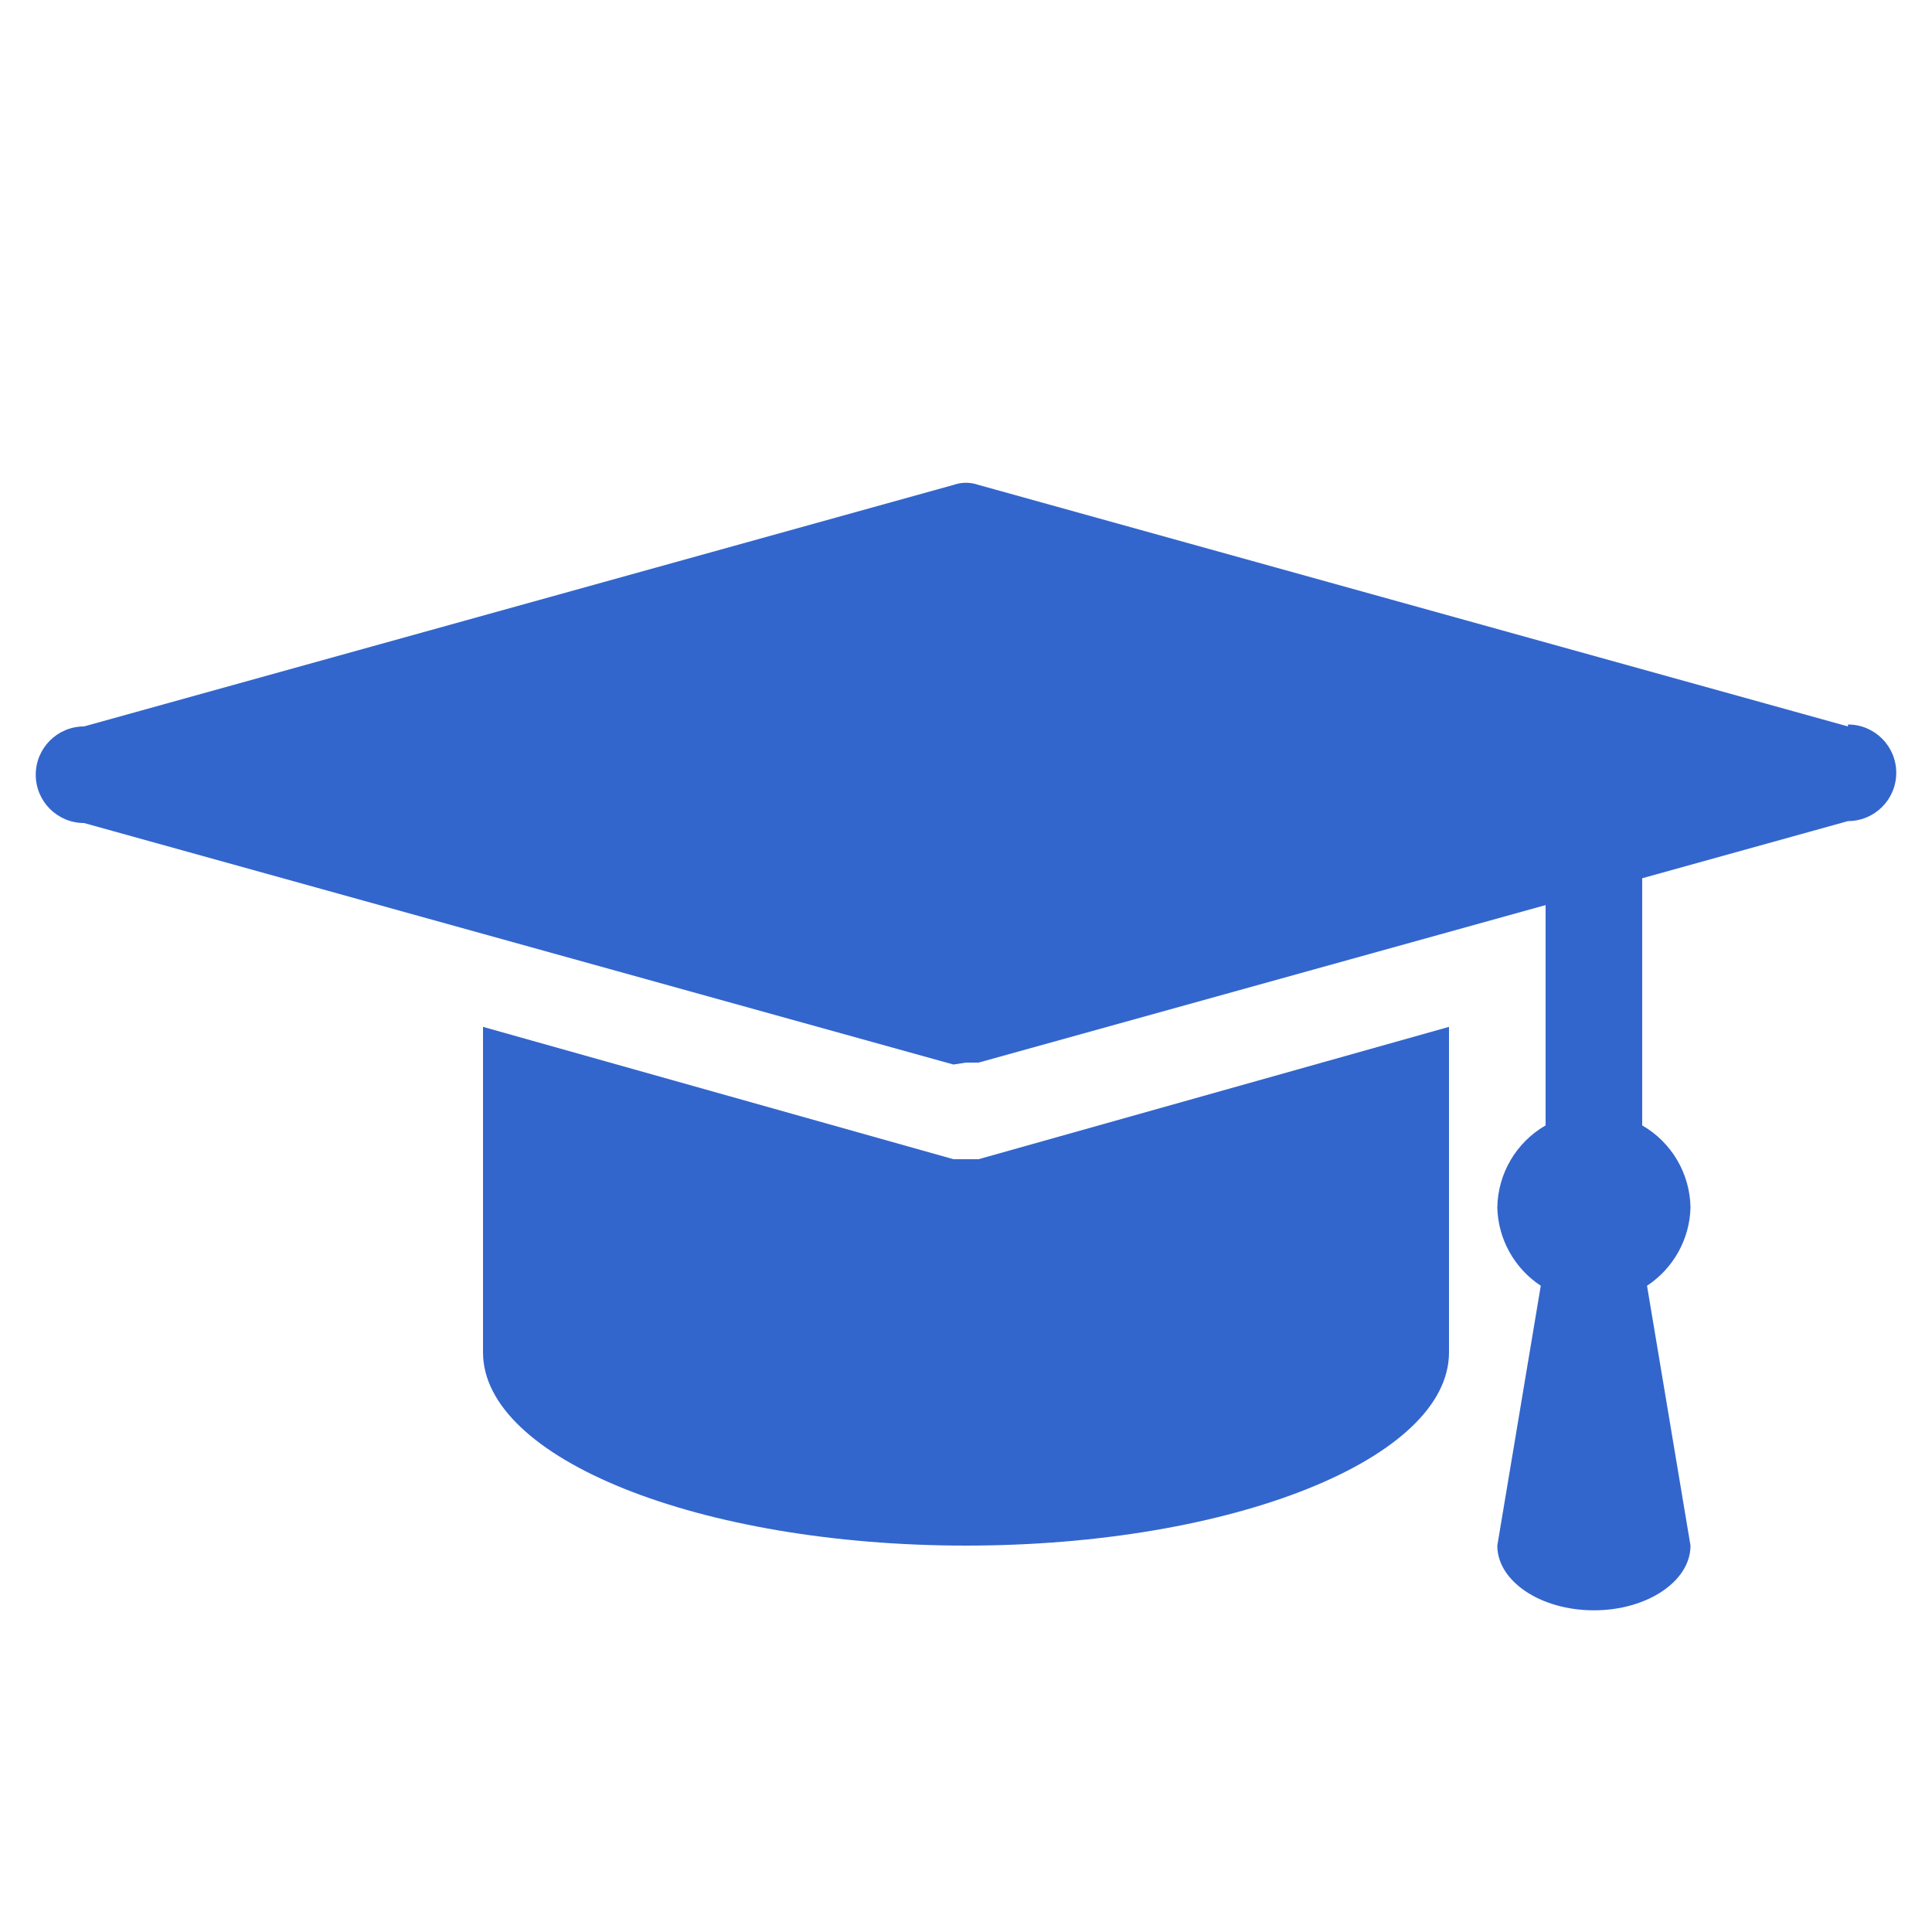
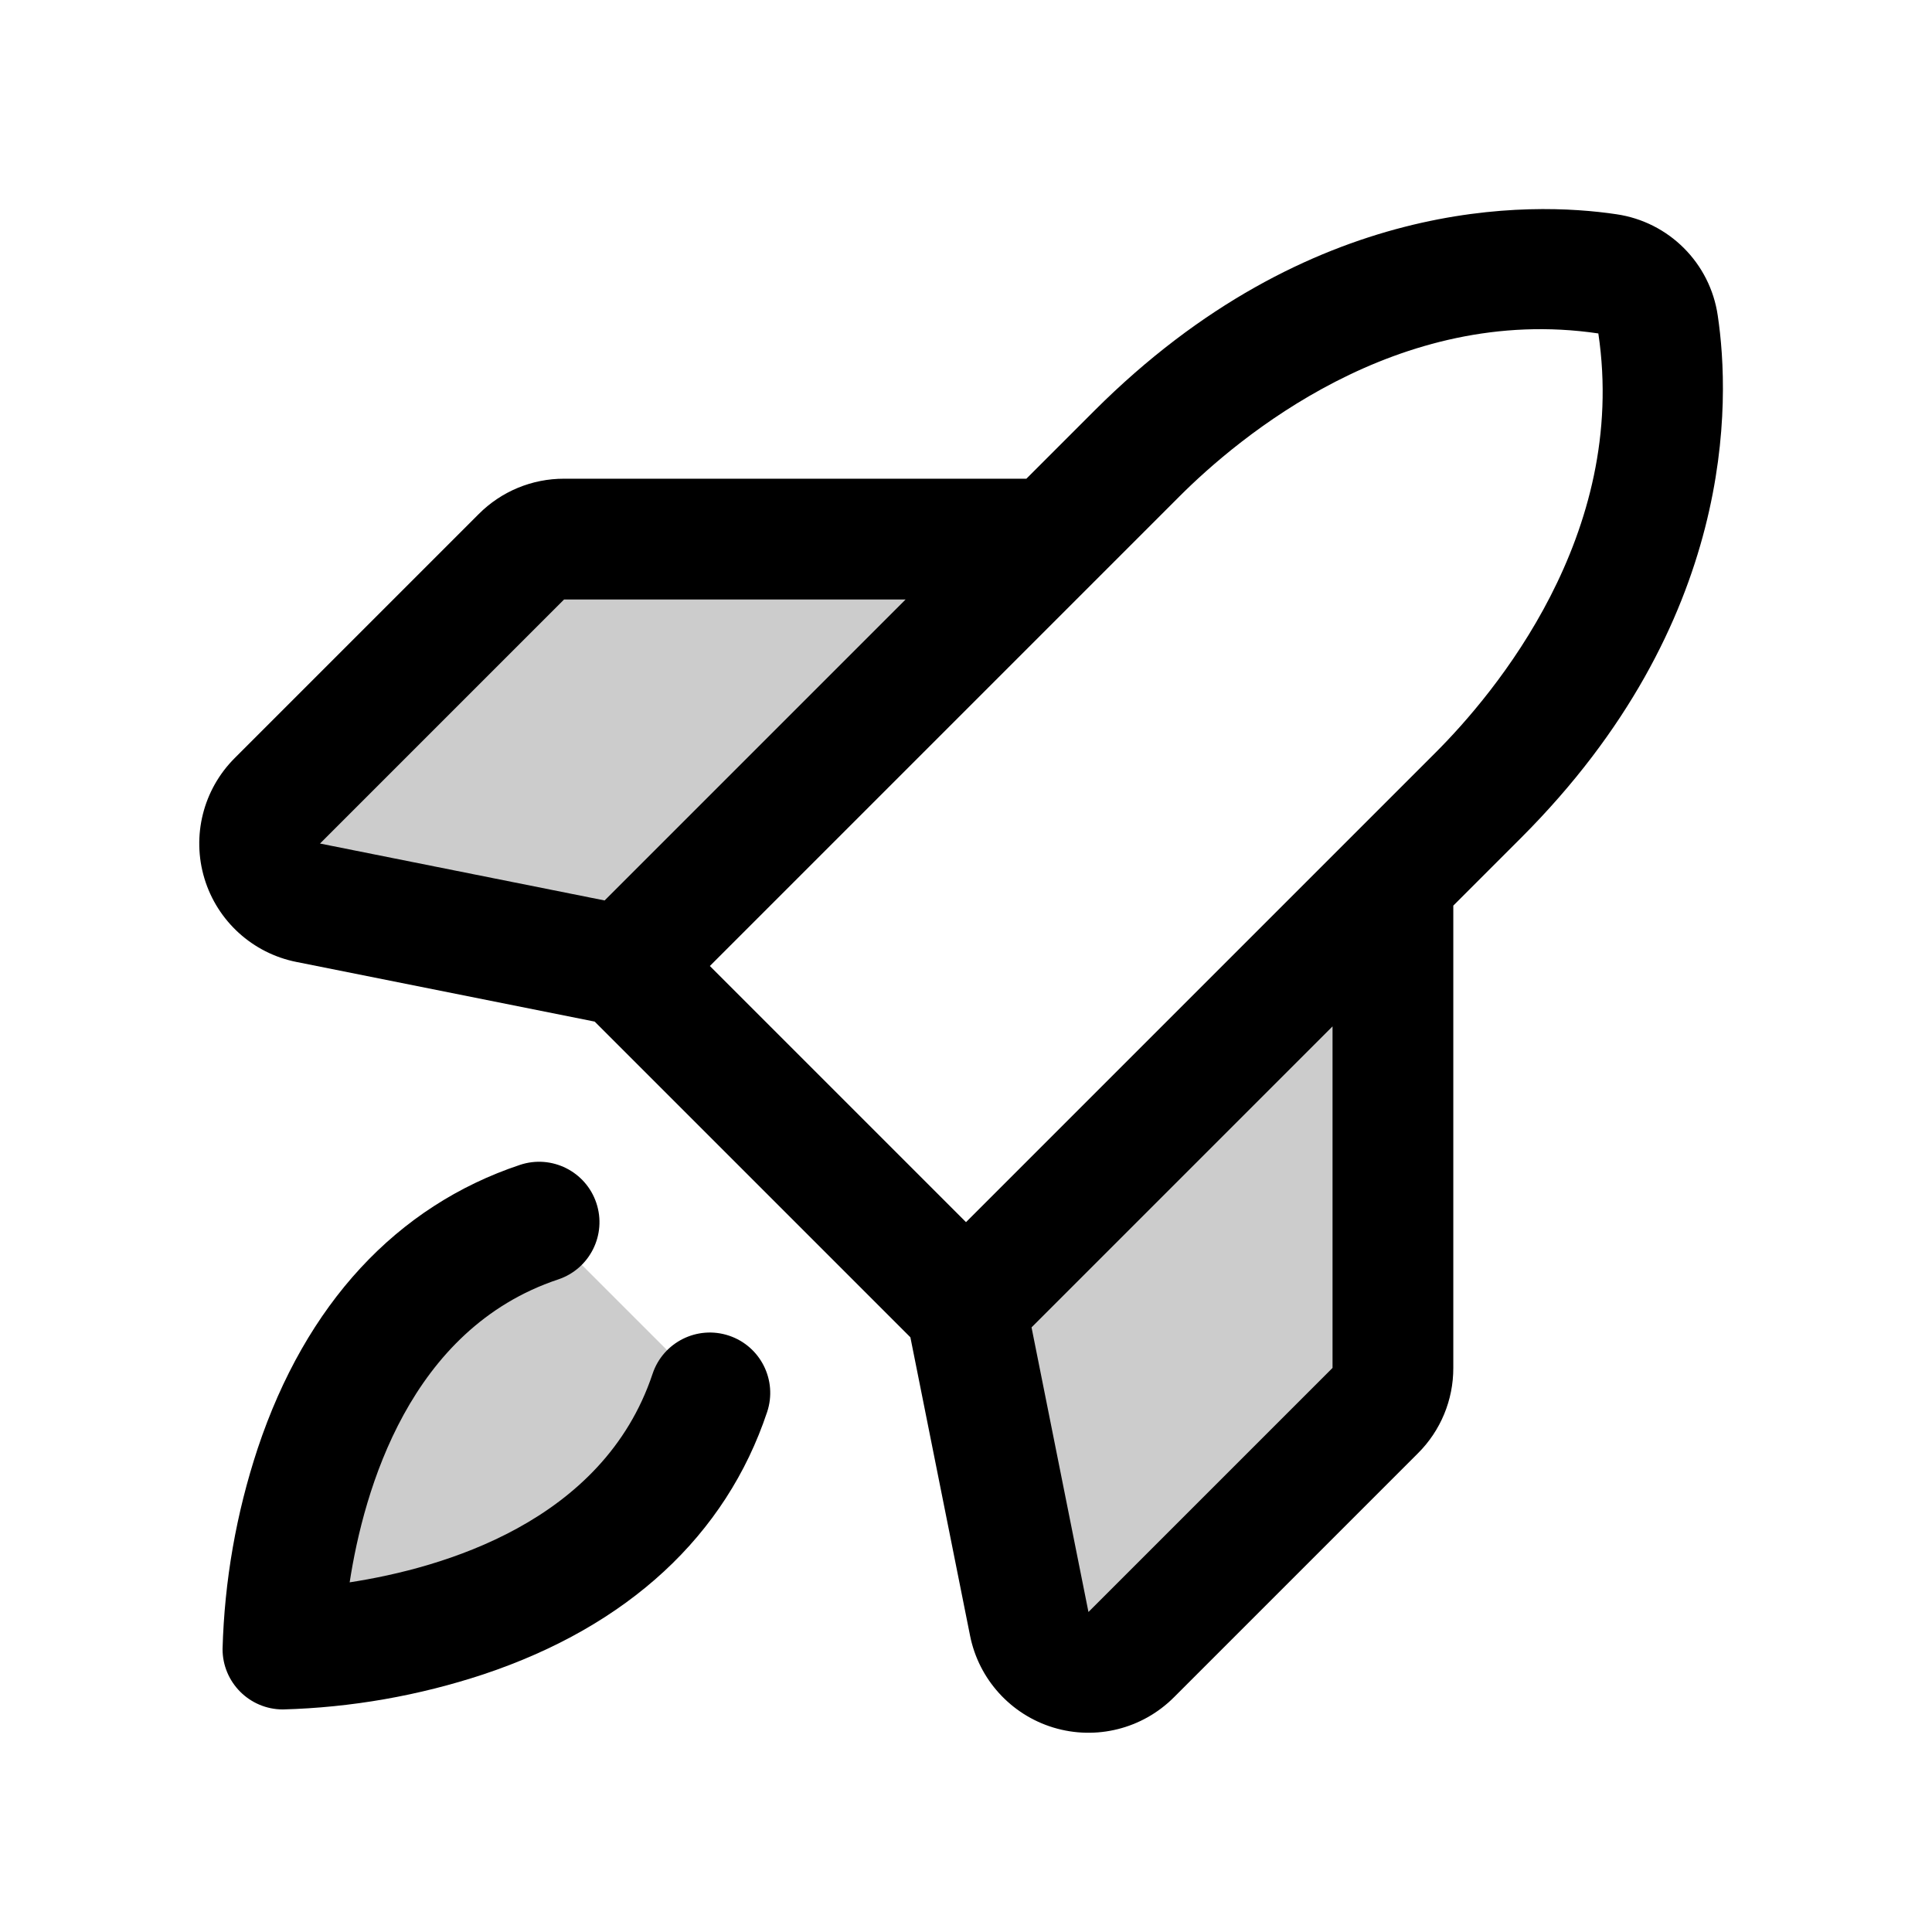
- <svg xmlns="http://www.w3.org/2000/svg" viewBox="2 2 20 20">
-   <path d="M12.13,14,12,14l-.13,0L7,12.63V16c0,1.1,2.24,2,5,2s5-.9,5-2V12.63Z" fill="#36c" />
-   <path d="M21.13,9.52l-9-2.5a.39.39,0,0,0-.26,0l-9,2.5a.5.5,0,0,0,0,1l9,2.5L12,13l.13,0,9-2.5a.5.5,0,0,0,0-1Z" fill="#36c" />
-   <path d="M19.5,14.5a1,1,0,0,0-.5-.85V10H18v3.65a1,1,0,0,0-.5.85,1,1,0,0,0,.45.81L17.5,18c0,.37.45.67,1,.67s1-.3,1-.67l-.45-2.69A1,1,0,0,0,19.5,14.5Z" fill="#36c" />
+ <svg xmlns="http://www.w3.org/2000/svg" fill="#000000" width="800px" height="800px" viewBox="0 0 256 256" id="Flat">
+   <g opacity="0.2">
+     <path d="M94.059,184.569c-11.314,33.941-56.569,33.941-56.569,33.941s0-45.255,33.941-56.569Z" />
+   </g>
+   <g opacity="0.2">
+     <path d="M184.569,116.686v64.569a8,8,0,0,1-2.343,5.657l-32.342,32.342a8,8,0,0,1-13.502-4.088L128,173.255Z" />
+   </g>
+   <g opacity="0.2">
+     <path d="M139.314,71.431H74.745a8,8,0,0,0-5.657,2.343L36.747,106.116a8,8,0,0,0,4.088,13.502L82.745,128Z" />
+   </g>
+   <g>
+     <path d="M96.589,176.979a8.001,8.001,0,0,0-10.12,5.06C79.916,201.698,58.574,207.786,46.332,209.669c1.883-12.249,7.972-33.586,27.63-40.138a8,8,0,1,0-5.061-15.179c-16.36,5.454-28.379,18.451-34.758,37.587a92.733,92.733,0,0,0-4.653,26.571,8,8,0,0,0,8,8,92.736,92.736,0,0,0,26.571-4.653c19.136-6.378,32.133-18.397,37.587-34.758A8.001,8.001,0,0,0,96.589,176.979Z" />
+     <path d="M227.612,41.82A15.879,15.879,0,0,0,214.179,28.388c-11.286-1.684-40.621-2.513-69.209,26.073l-8.97,8.971H74.745a15.901,15.901,0,0,0-11.314,4.686L31.089,100.46a16,16,0,0,0,8.177,27.002l39.535,7.907,41.83,41.83,7.907,39.535a15.998,15.998,0,0,0,27.004,8.176l32.342-32.342a15.896,15.896,0,0,0,4.686-11.313V120l8.971-8.971C230.127,82.441,229.297,53.106,227.612,41.82ZM74.745,79.432h45.254l-39.884,39.884-37.712-7.542ZM156.284,65.775c7.809-7.809,28.845-25.544,55.504-21.592,3.98,26.679-13.754,47.724-21.563,55.533L128,161.941,94.059,128Zm20.284,115.48-32.342,32.342-7.542-37.712,39.884-39.884Z" />
+   </g>
</svg>
